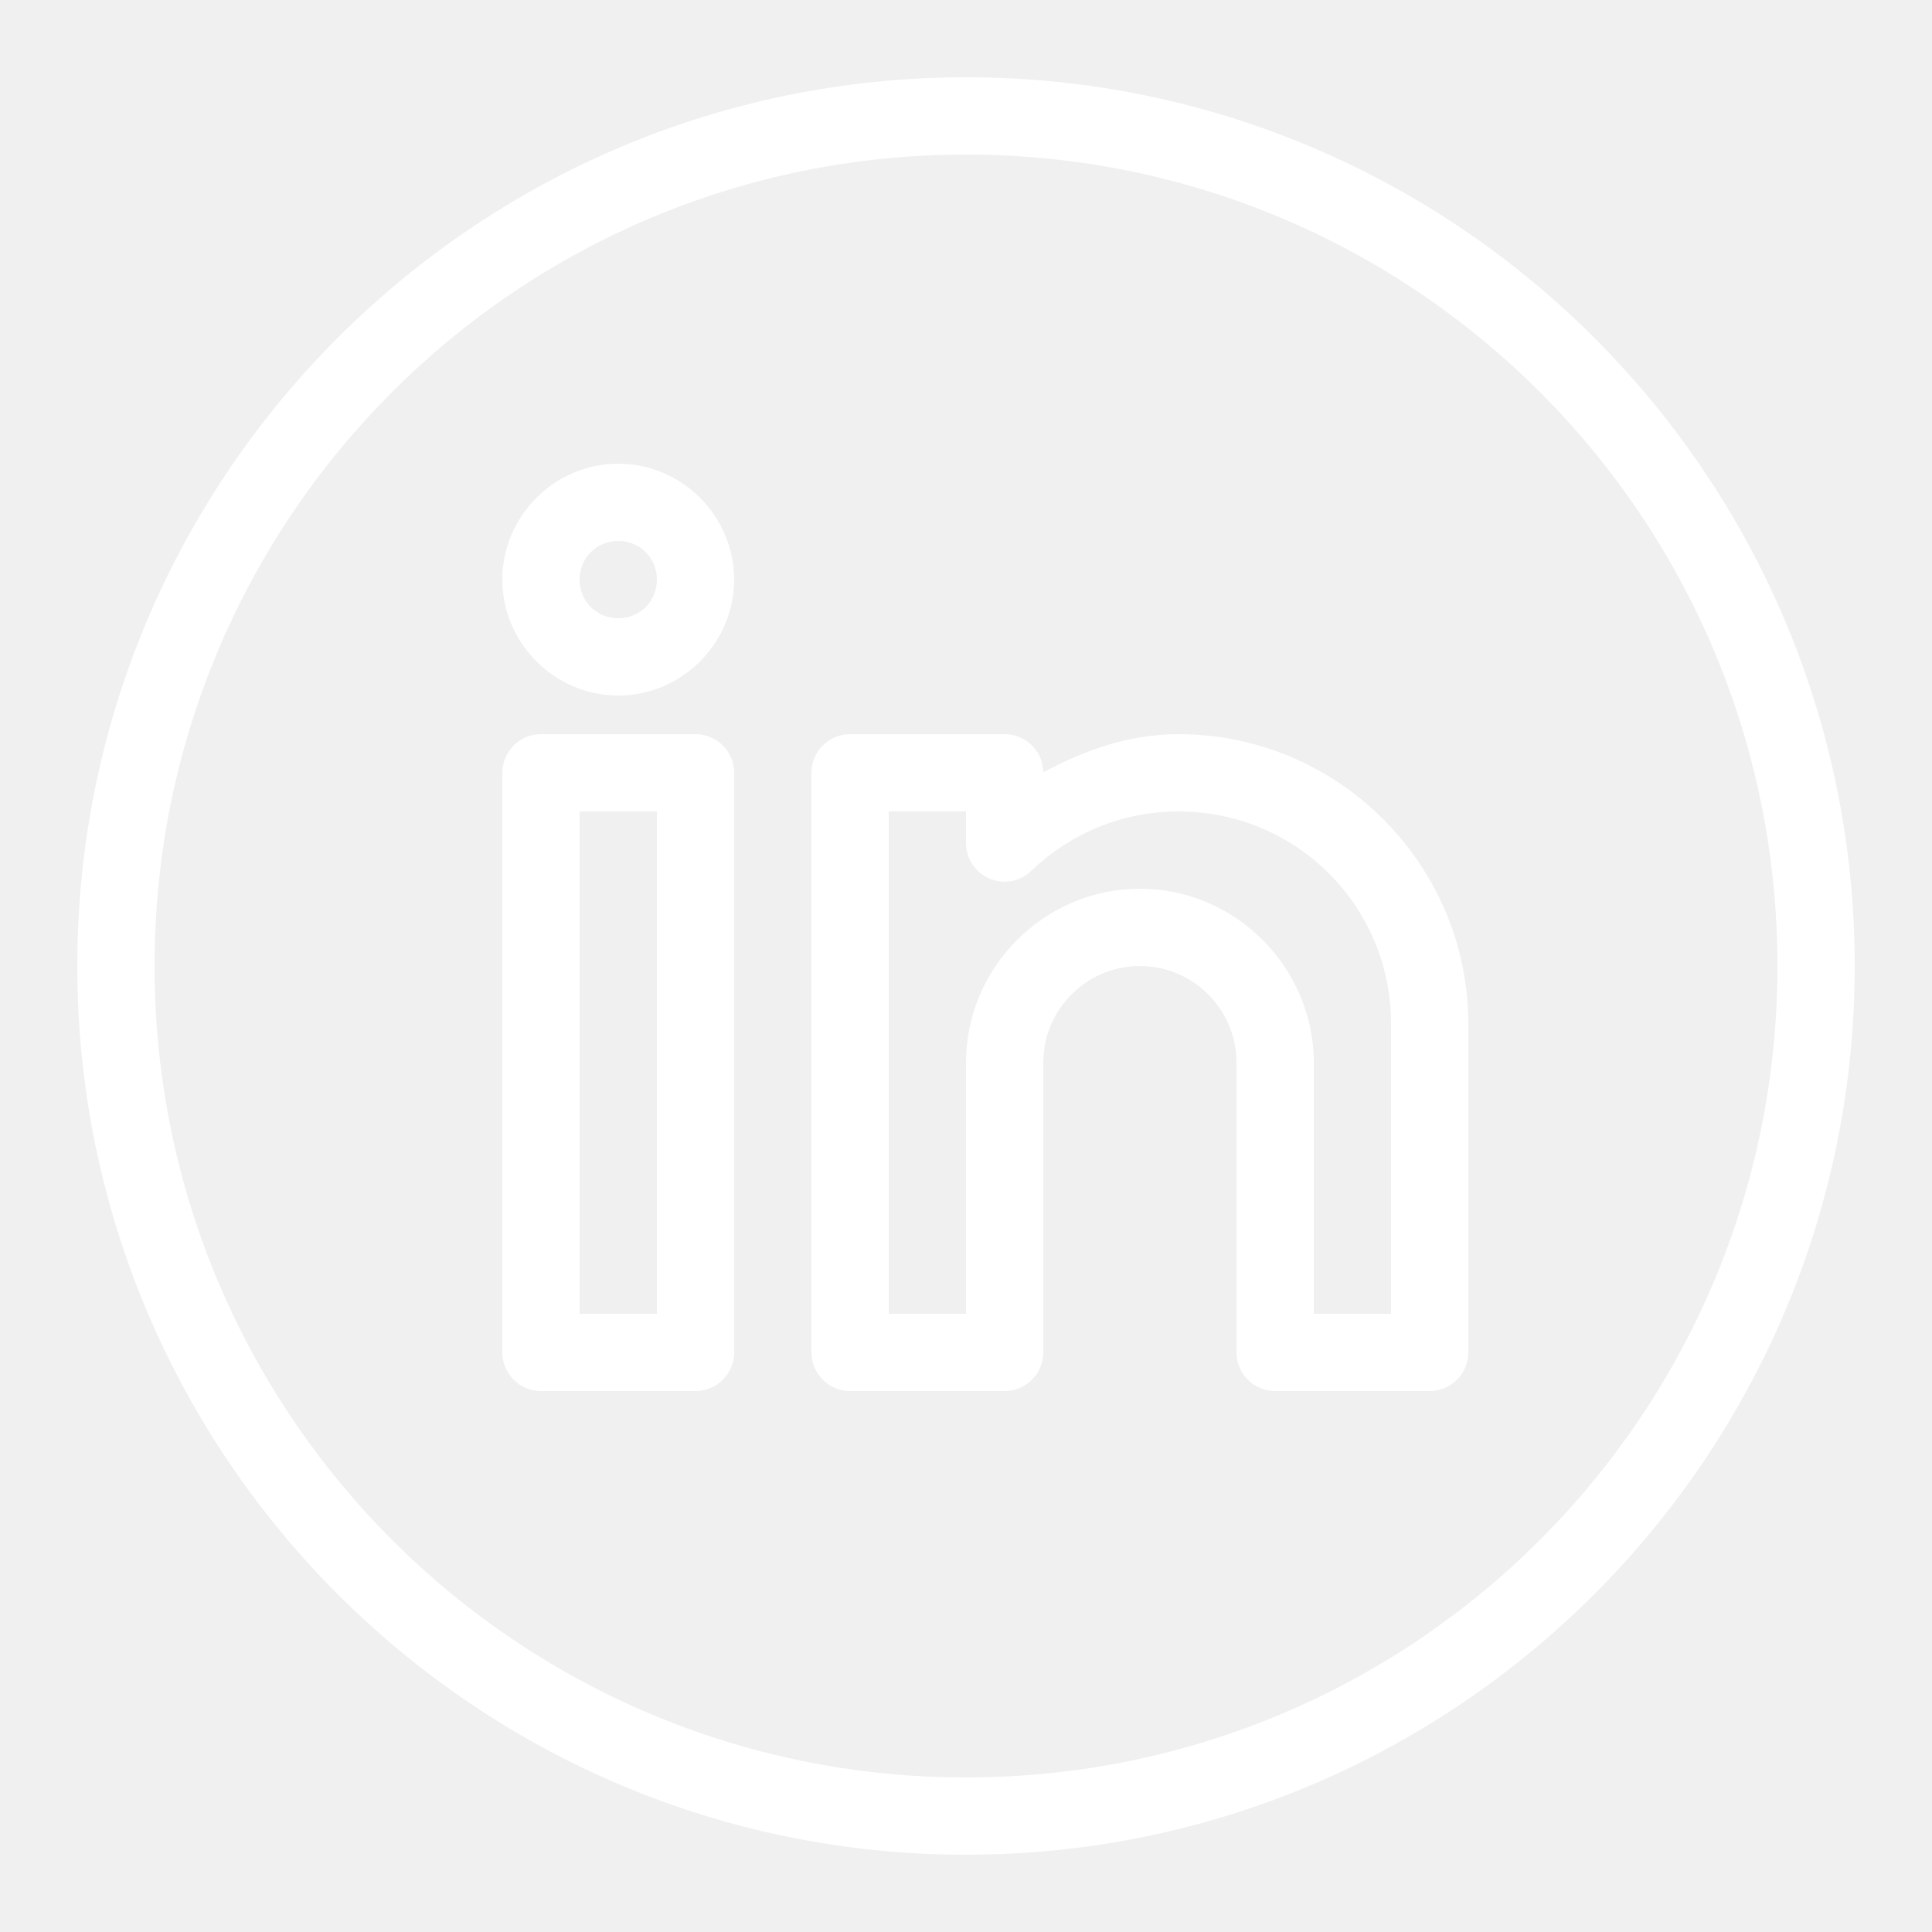
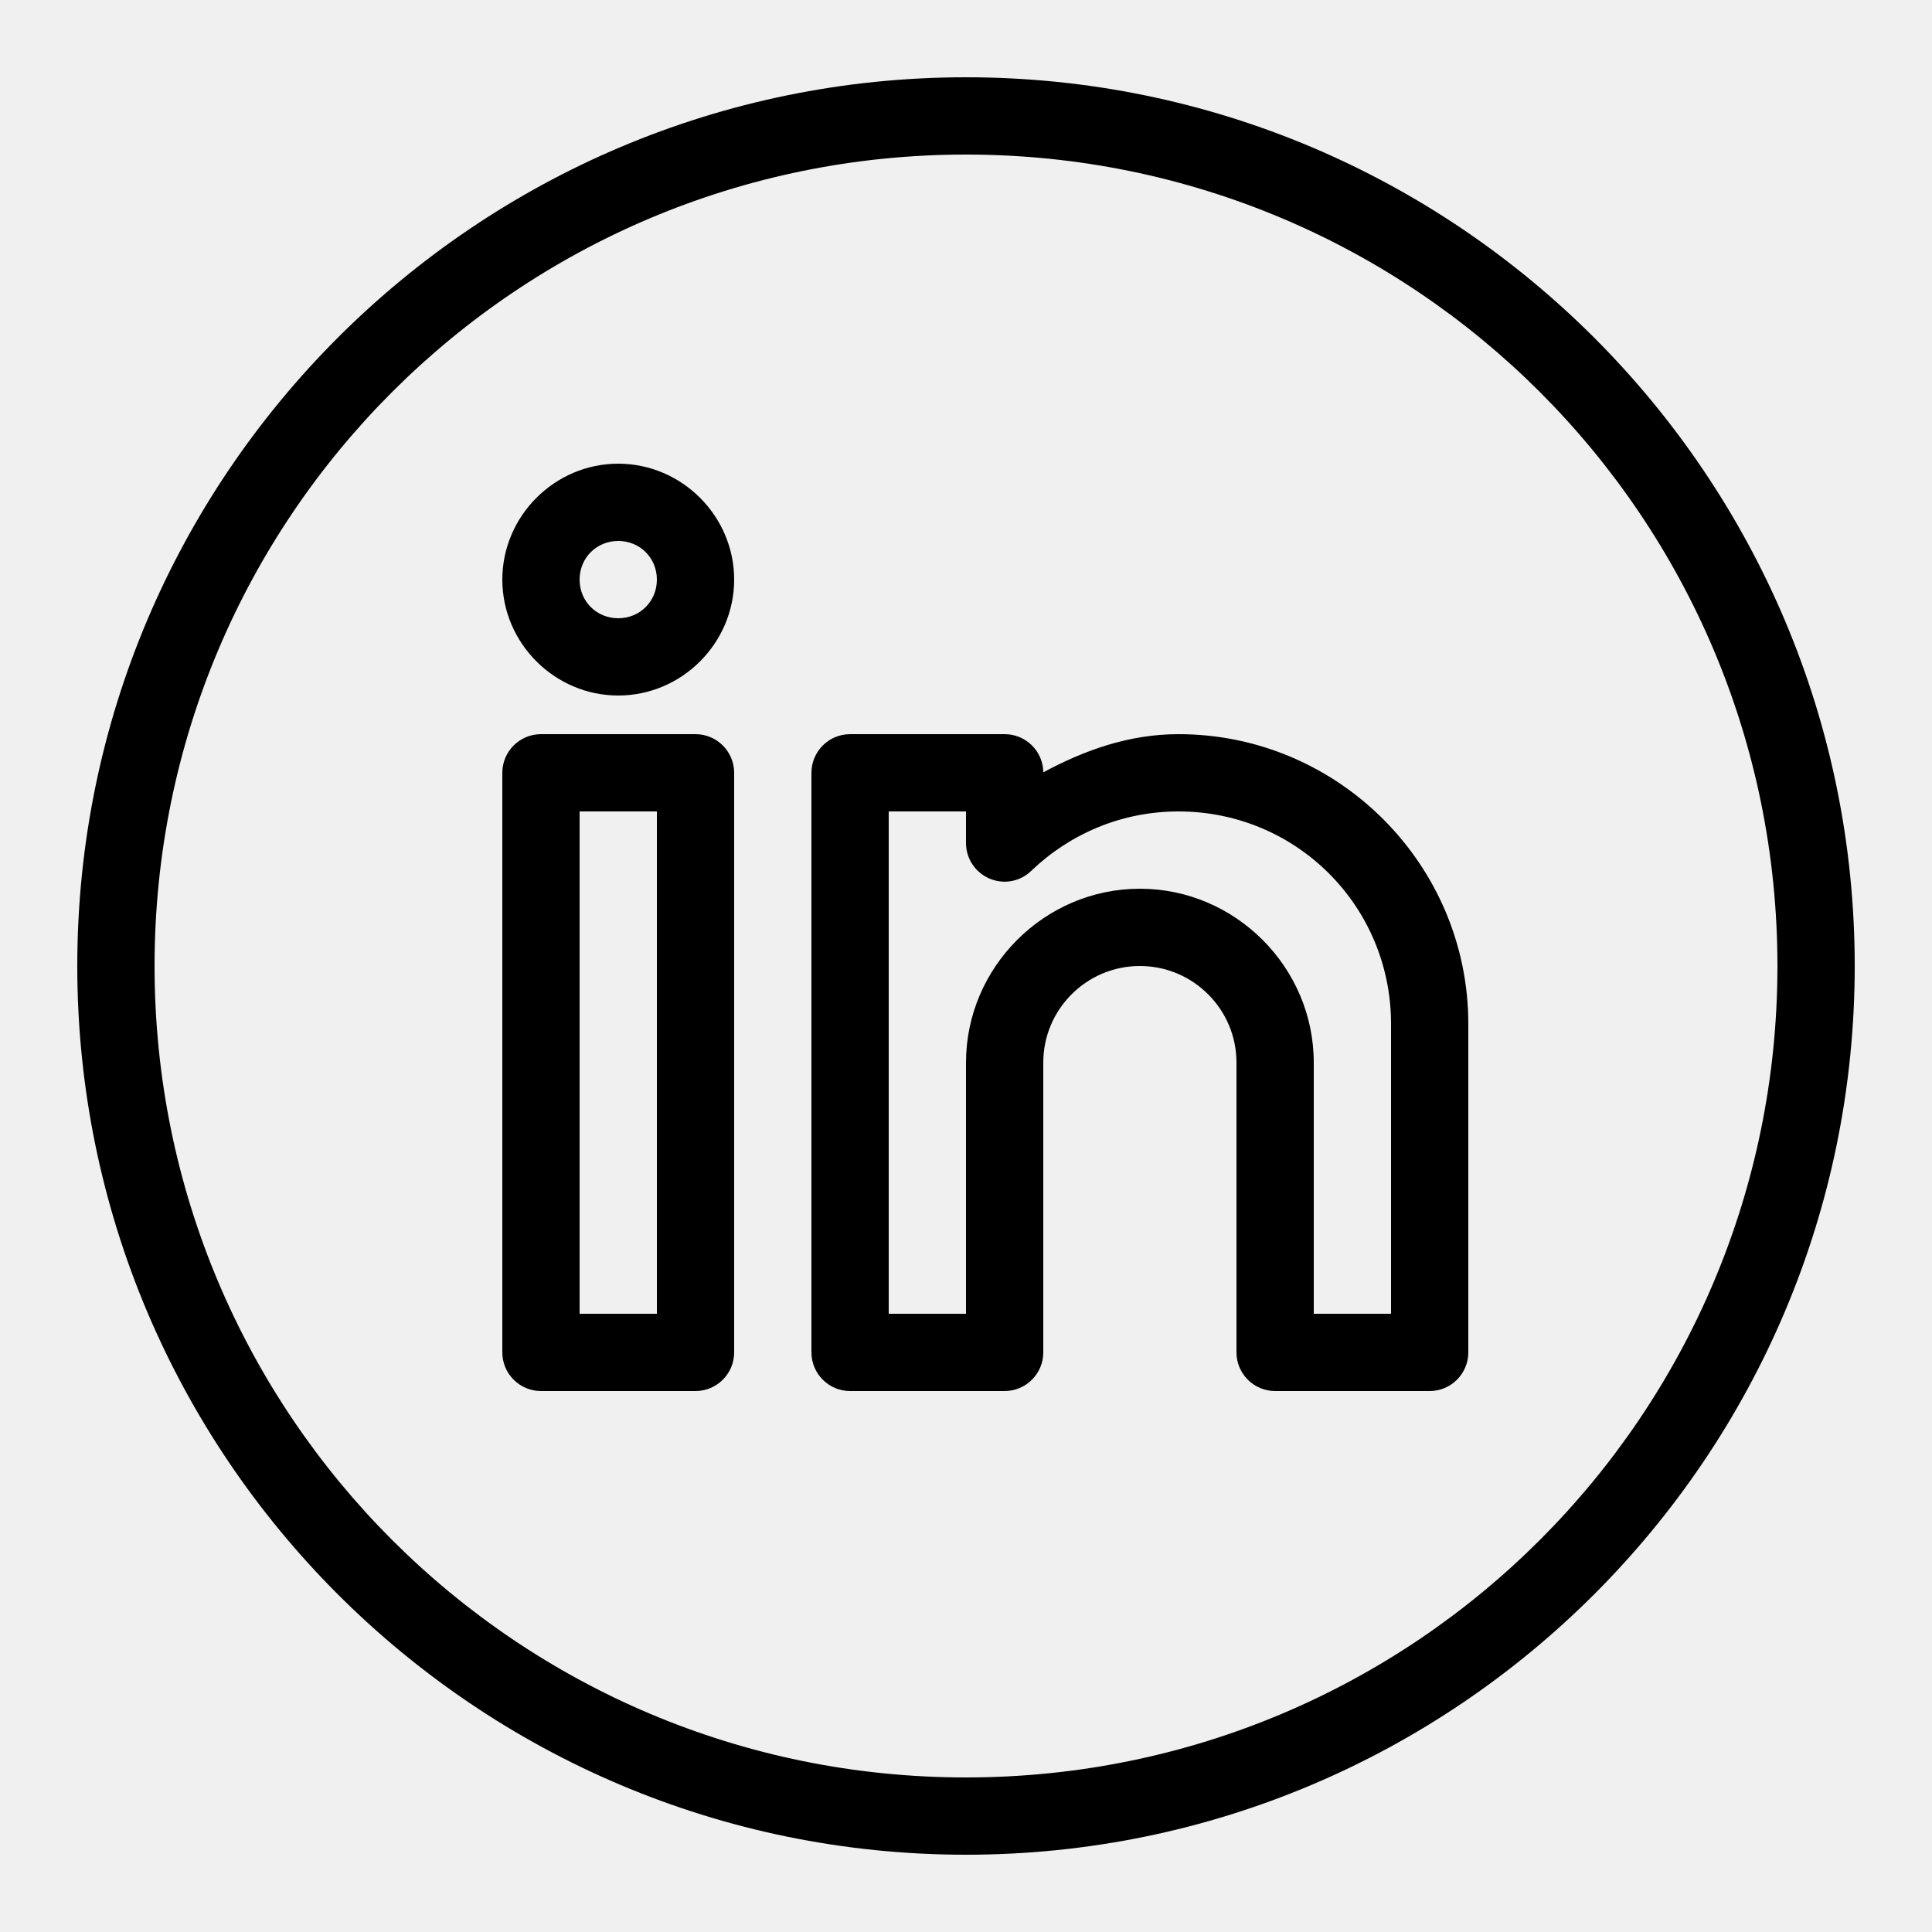
- <svg xmlns="http://www.w3.org/2000/svg" fill="white" viewBox="0 0 50 50" width="150px" height="150px">
+ <svg xmlns="http://www.w3.org/2000/svg" viewBox="0 0 50 50" width="150px" height="150px">
  <path d="M 25 2 C 12.309 2 2 12.309 2 25 C 2 37.691 12.309 48 25 48 C 37.691 48 48 37.691 48 25 C 48 12.309 37.691 2 25 2 Z M 25 4 C 36.609 4 46 13.391 46 25 C 46 36.609 36.609 46 25 46 C 13.391 46 4 36.609 4 25 C 4 13.391 13.391 4 25 4 Z M 16 12 C 14.355 12 13 13.355 13 15 C 13 16.645 14.355 18 16 18 C 17.645 18 19 16.645 19 15 C 19 13.355 17.645 12 16 12 Z M 16 14 C 16.562 14 17 14.438 17 15 C 17 15.562 16.562 16 16 16 C 15.438 16 15 15.562 15 15 C 15 14.438 15.438 14 16 14 Z M 14 19 C 13.449 19 13 19.449 13 20 L 13 35 C 13 35.551 13.449 36 14 36 L 18 36 C 18.551 36 19 35.551 19 35 L 19 20 C 19 19.449 18.551 19 18 19 Z M 22 19 C 21.449 19 21 19.449 21 20 L 21 35 C 21 35.551 21.449 36 22 36 L 26 36 C 26.551 36 27 35.551 27 35 L 27 27.5 C 27 26.121 28.121 25 29.5 25 C 30.879 25 32 26.121 32 27.5 L 32 35 C 32 35.551 32.449 36 33 36 L 37 36 C 37.551 36 38 35.551 38 35 L 38 26.5 C 38 22.371 34.629 19 30.5 19 C 29.215 19 28.059 19.418 27 19.988 C 26.996 19.441 26.547 19 26 19 Z M 15 21 L 17 21 L 17 34 L 15 34 Z M 23 21 L 25 21 L 25 21.816 C 25 22.219 25.238 22.578 25.609 22.738 C 25.977 22.895 26.406 22.816 26.691 22.535 C 27.684 21.586 29.016 21 30.5 21 C 33.551 21 36 23.449 36 26.5 L 36 34 L 34 34 L 34 27.5 C 34 25.031 31.969 23 29.5 23 C 27.031 23 25 25.031 25 27.5 L 25 34 L 23 34 Z M 23 21" />
</svg>
